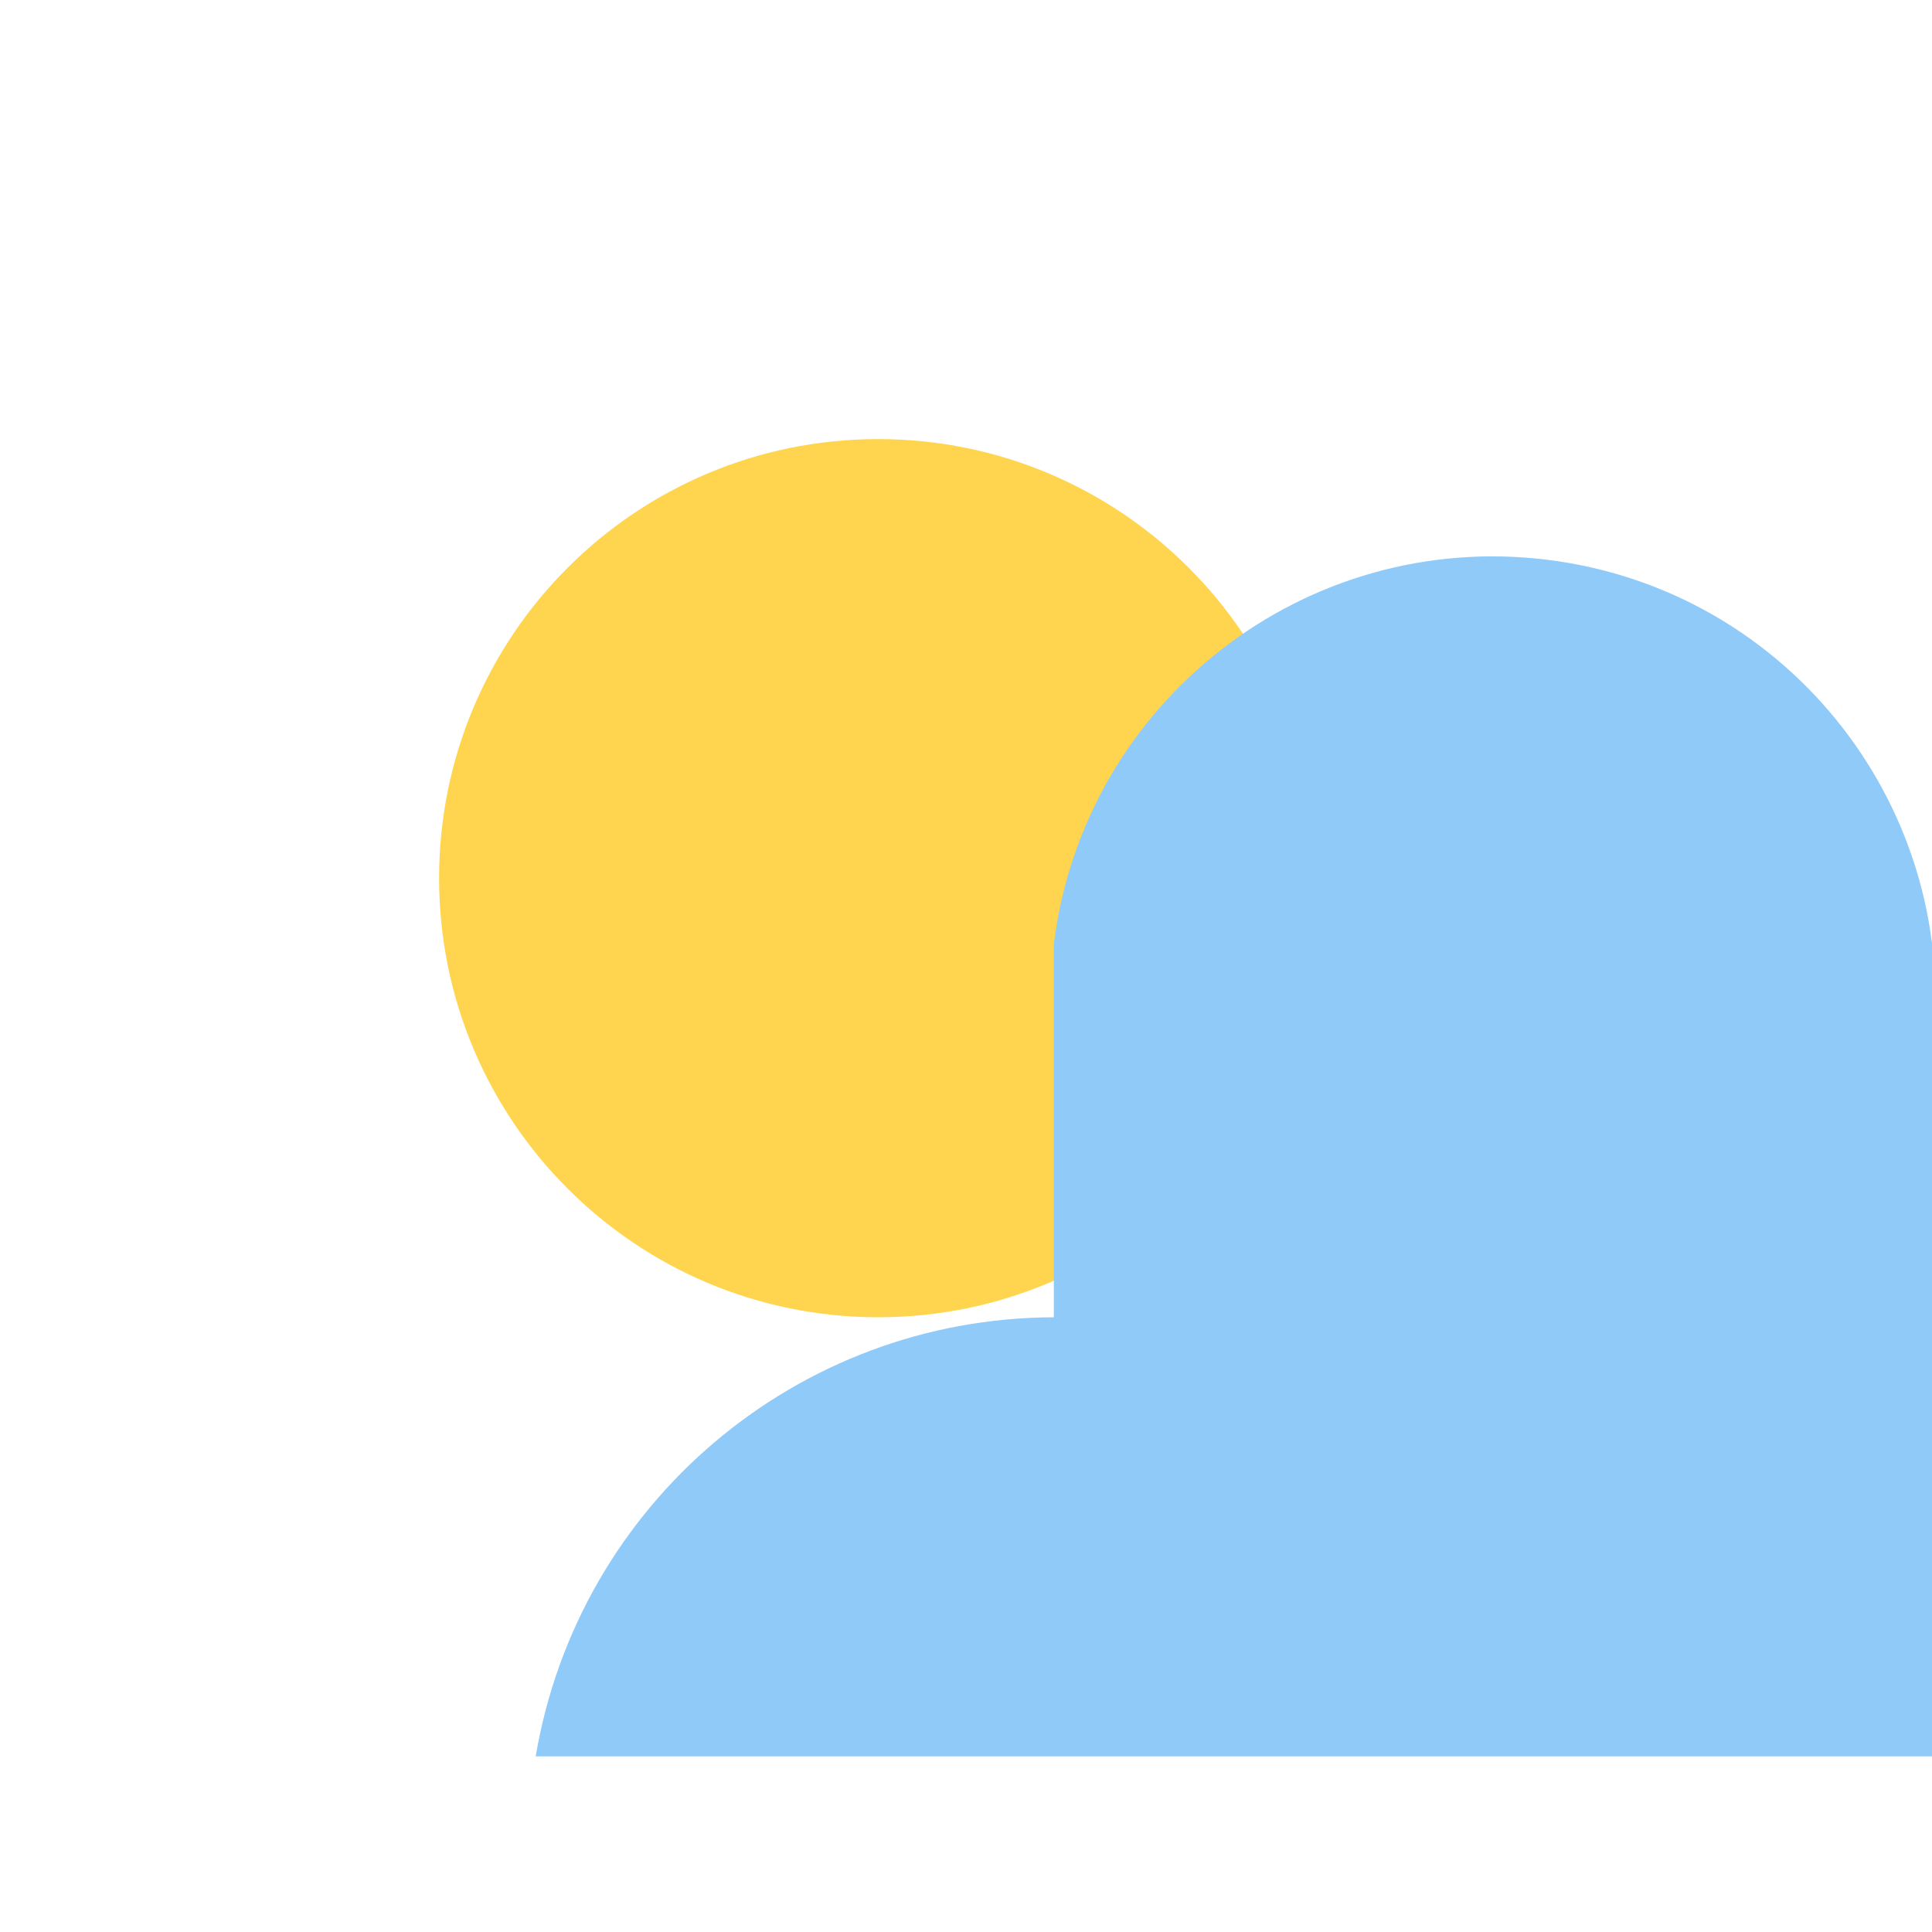
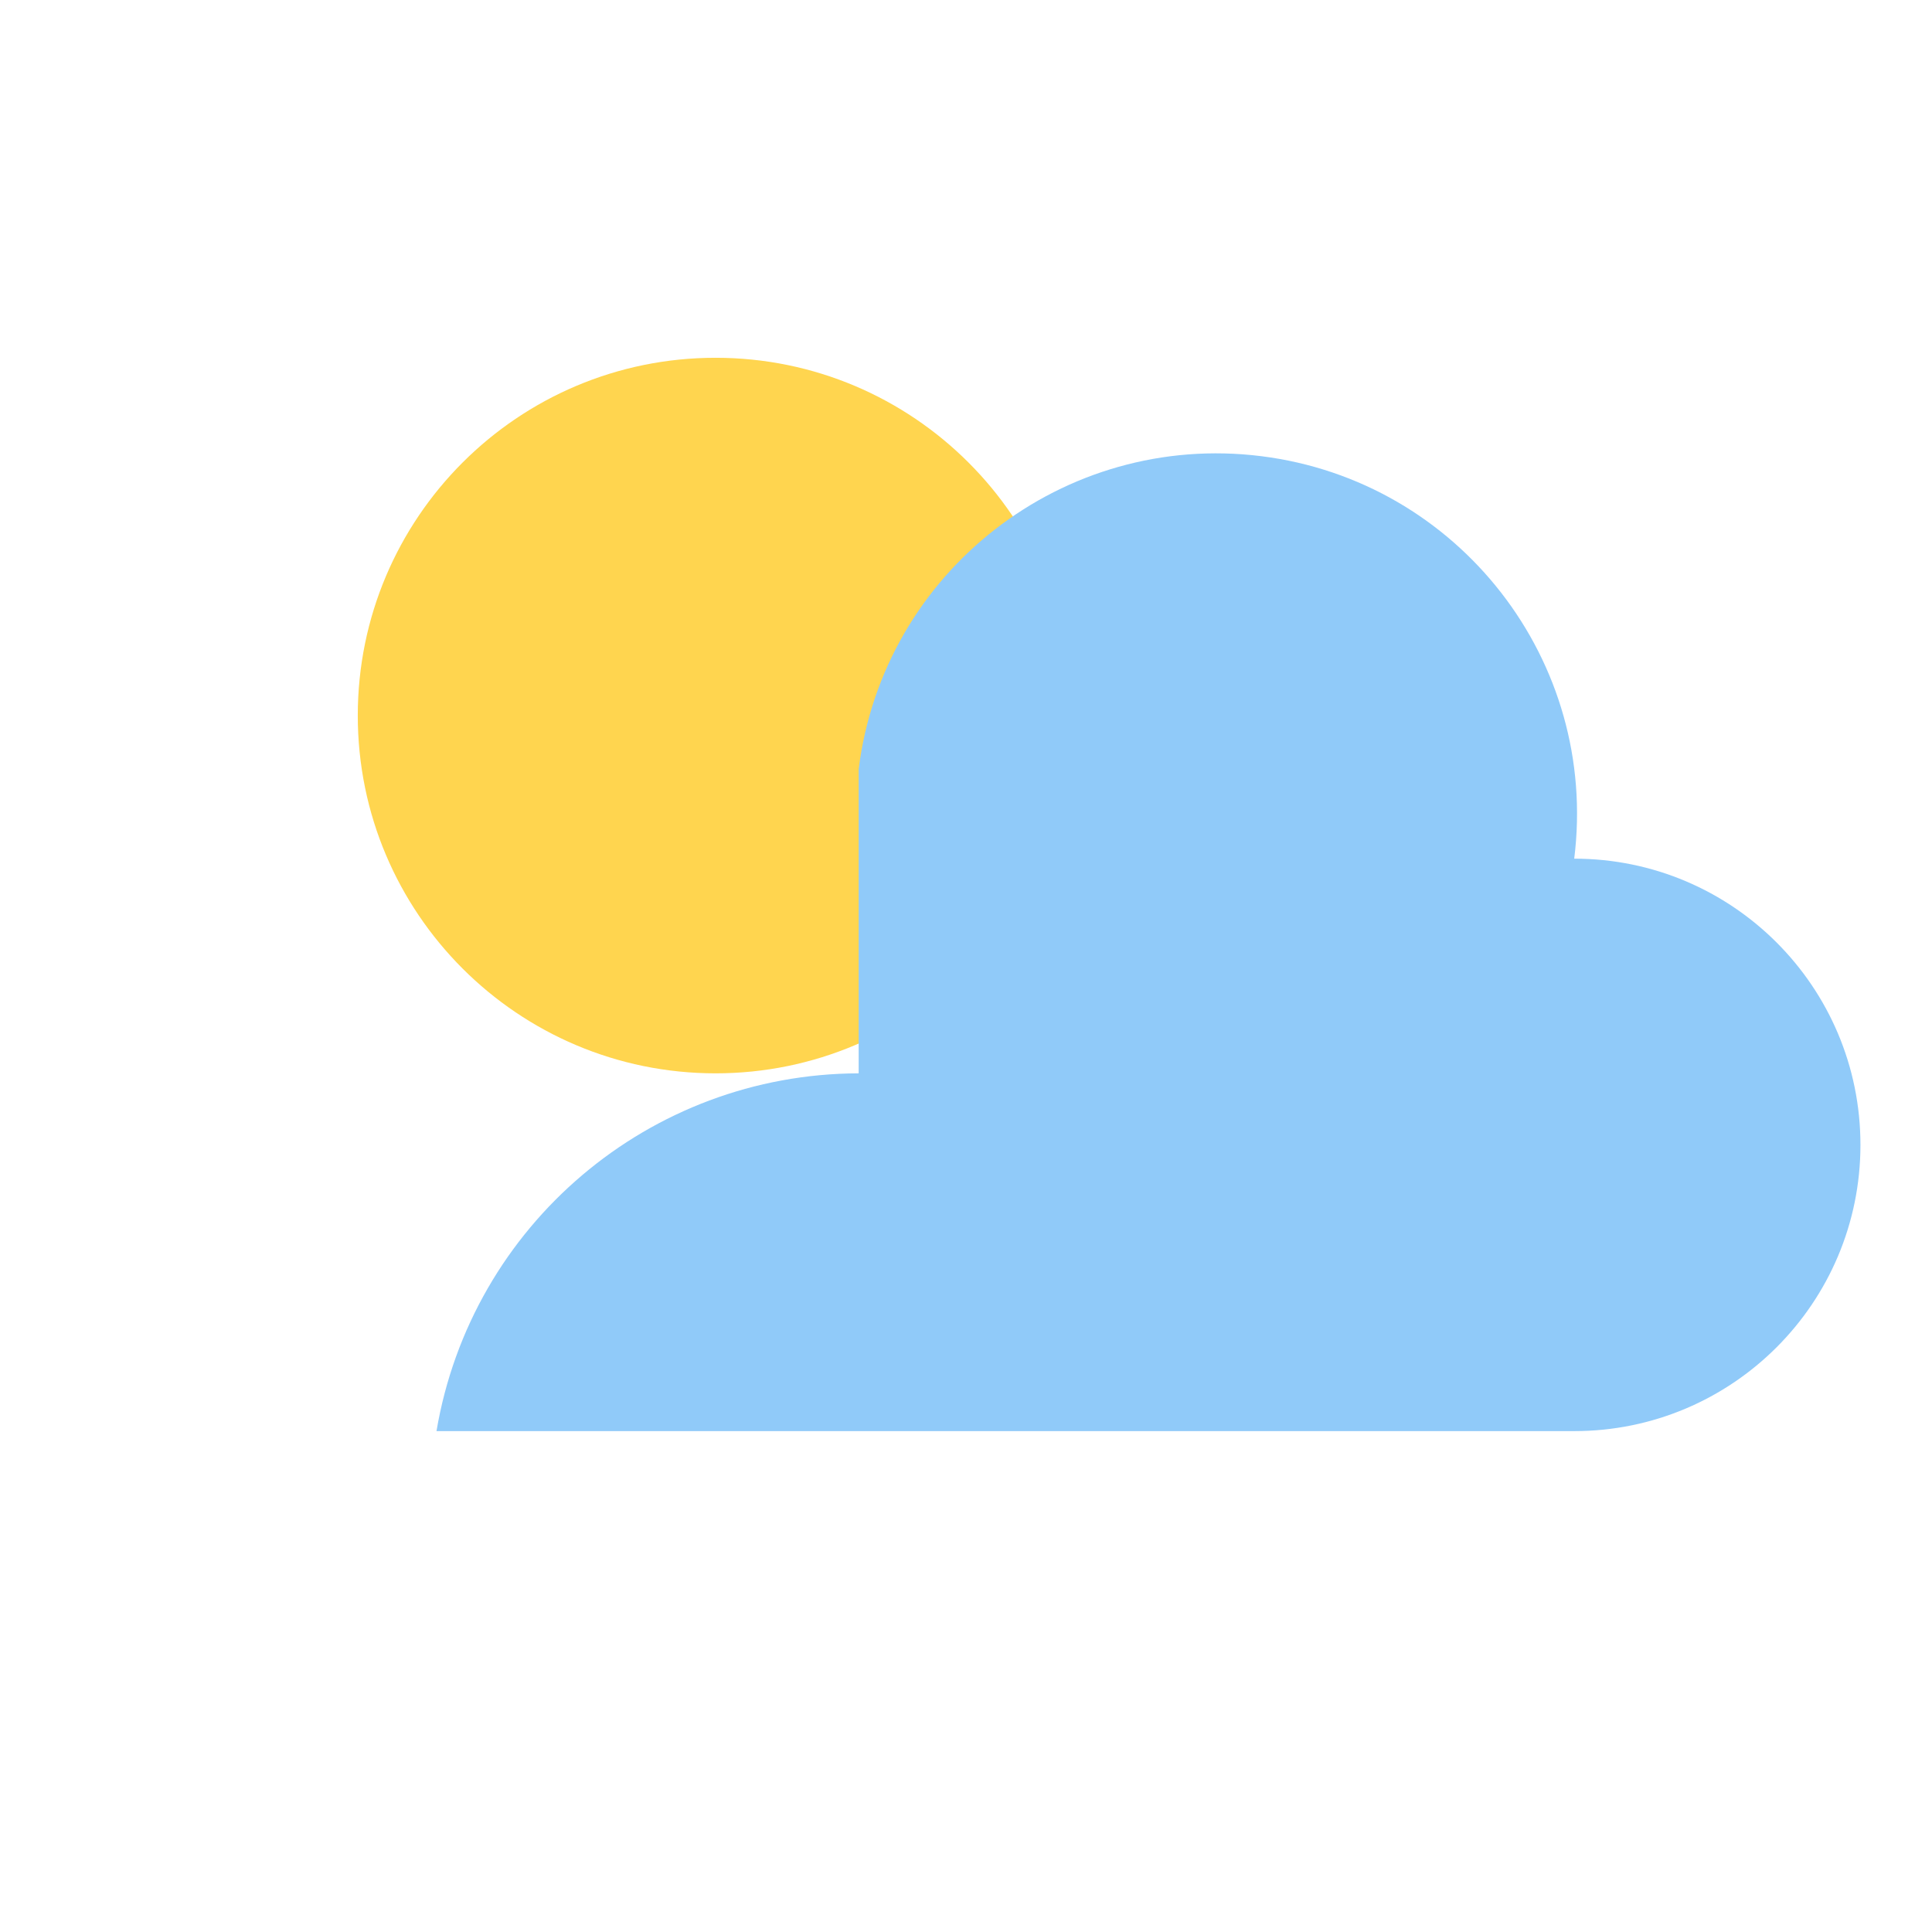
- <svg xmlns="http://www.w3.org/2000/svg" viewBox="0 0 44 44">
+ <svg xmlns="http://www.w3.org/2000/svg" viewBox="0 0 54 54">
  <circle cx="20" cy="20" r="10" fill="#FFD54F" />
  <path d="M24 30a12 12 0 00-11.8 10H44a8 8 0 000-16 10 10 0 00-20-2.5" fill="#90CAF9" />
</svg>
